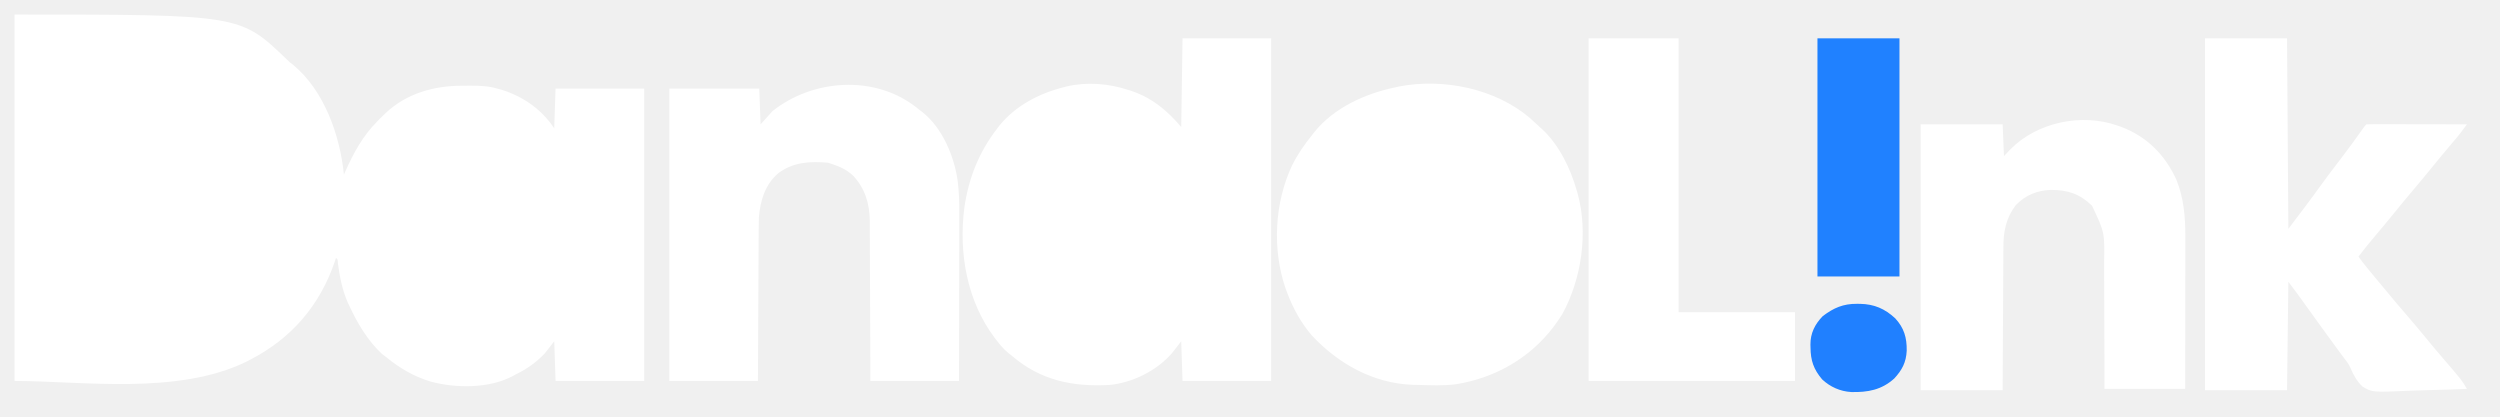
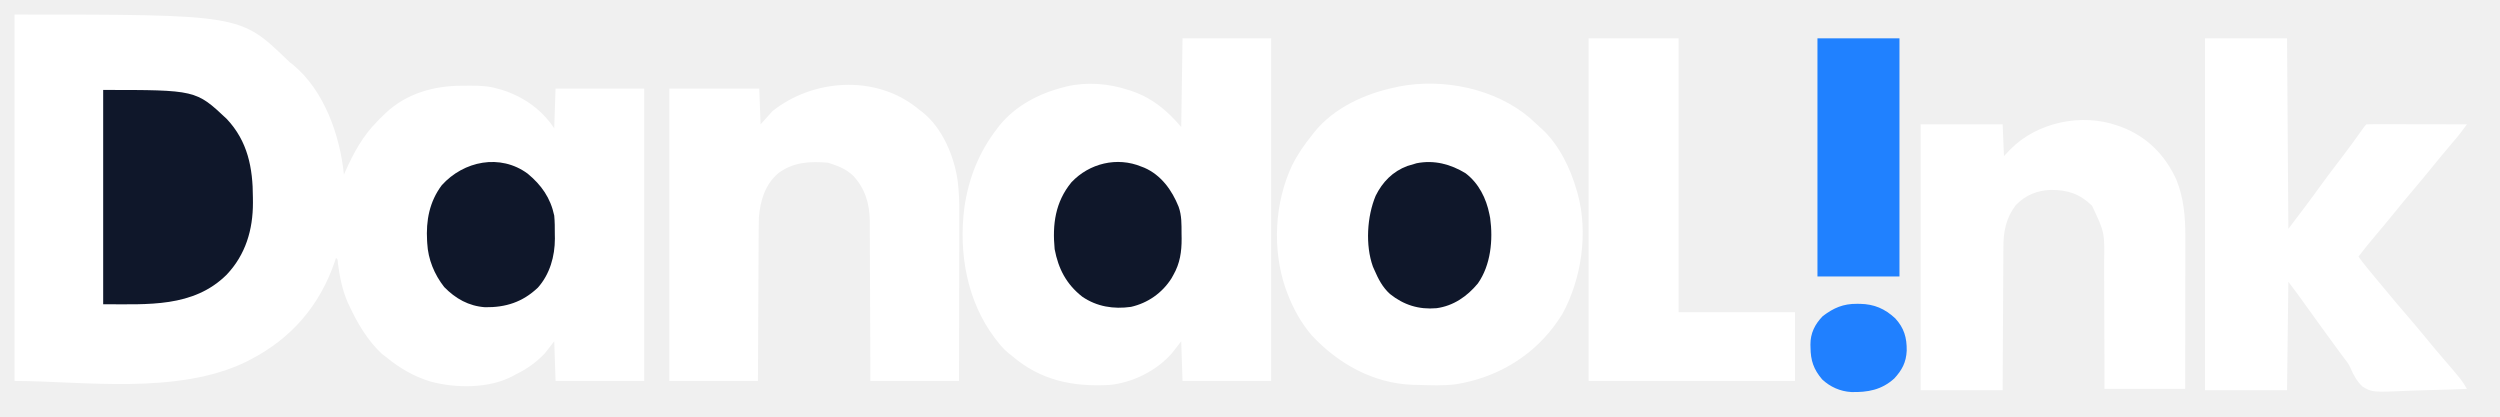
<svg xmlns="http://www.w3.org/2000/svg" version="1.1" viewBox="60 775 1890 315">
  <path d="M0 0 C170.577 0 170.577 0 205.887 33.992 C207.998 36.065 207.998 36.065 210.496 37.938 C234.11 57.388 246.078 91.431 249 121 C249.401 120.091 249.802 119.182 250.215 118.246 C256.42 104.422 263.24 91.844 274 81 C274.846 80.113 275.691 79.226 276.562 78.312 C277.367 77.549 278.171 76.786 279 76 C279.523 75.482 280.047 74.964 280.586 74.43 C296.336 59.61 317.092 53.812 338.203 53.815 C340.296 53.813 342.389 53.794 344.482 53.775 C351.566 53.745 358.181 53.971 365 56 C365.994 56.26 366.988 56.521 368.012 56.789 C384.535 61.951 398.393 71.59 408 86 C408.33 76.1 408.66 66.2 409 56 C431.11 56 453.22 56 476 56 C476 128.93 476 201.86 476 277 C453.89 277 431.78 277 409 277 C408.67 267.1 408.34 257.2 408 247 C404.535 251.455 404.535 251.455 401 256 C394.45 262.919 387.539 267.855 379 272 C378.313 272.378 377.626 272.755 376.918 273.145 C359.069 282.851 333.448 282.651 314.246 277.387 C301.702 273.501 291.097 267.334 281 259 C279.422 257.824 279.422 257.824 277.812 256.625 C266.866 246.408 259.264 233.46 253 220 C252.445 218.838 252.445 218.838 251.879 217.652 C247.813 208.429 245.758 197.982 244.449 188.012 C244.324 185.126 244.324 185.126 243 184 C242.732 184.825 242.464 185.65 242.188 186.5 C230.848 219.922 209.366 244.87 178 261 C177.08 261.481 176.159 261.962 175.211 262.457 C122.947 287.942 50.647 277 0 277 C0 185.59 0 94.18 0 0 Z " fill="#FFFFFF" transform="translate(71,786)" />
  <path d="M0 0 C22.11 0 44.22 0 67 0 C67 85.47 67 170.94 67 259 C44.89 259 22.78 259 0 259 C-0.33 249.1 -0.66 239.2 -1 229 C-4.465 233.455 -4.465 233.455 -8 238 C-19.584 251.239 -37.535 260.239 -55 262 C-82.848 263.606 -107.334 258.633 -129 240 C-129.973 239.228 -130.946 238.456 -131.949 237.66 C-135.197 234.95 -137.79 231.899 -140.375 228.562 C-140.848 227.952 -141.322 227.341 -141.809 226.712 C-162.915 198.897 -169.339 162.404 -164.984 128.228 C-161.774 105.789 -153.978 86.003 -140 68 C-139.221 66.969 -139.221 66.969 -138.426 65.918 C-126.343 50.974 -108.379 41.583 -90 37 C-89.183 36.776 -88.365 36.551 -87.523 36.32 C-72.261 32.783 -55.747 34.116 -41 39 C-39.85 39.374 -38.7 39.748 -37.516 40.133 C-22.302 45.526 -11.4 54.867 -1 67 C-0.67 44.89 -0.34 22.78 0 0 Z " fill="#FFFFFF" transform="translate(954,804)" />
  <path d="M0 0 C2.517 2.227 4.976 4.504 7.422 6.809 C8.038 7.36 8.654 7.912 9.289 8.48 C22.149 20.451 30.685 38.116 35.422 54.809 C35.635 55.523 35.847 56.237 36.066 56.973 C44.256 86.548 39.101 121.55 24.629 148.098 C22.991 150.759 21.272 153.291 19.422 155.809 C18.819 156.632 18.215 157.456 17.594 158.305 C-0.465 181.832 -26.66 196.657 -56.004 201.312 C-65.457 202.523 -75.076 202.071 -84.578 201.809 C-85.88 201.789 -87.182 201.77 -88.523 201.75 C-118.472 200.582 -144.625 185.953 -164.766 164.496 C-173.13 154.723 -179.084 143.829 -183.578 131.809 C-184.147 130.308 -184.147 130.308 -184.727 128.777 C-194.859 99.217 -193.053 63.997 -179.727 35.773 C-175.568 27.424 -170.45 20.057 -164.578 12.809 C-164.039 12.105 -163.5 11.401 -162.945 10.676 C-148.094 -7.758 -124.286 -18.533 -101.578 -23.191 C-100.671 -23.396 -99.763 -23.601 -98.828 -23.812 C-65.424 -30.254 -26.192 -22.263 0 0 Z " fill="#FFFFFF" transform="translate(1216.578,864.1914)" />
  <path d="M0 0 C0.764 0.623 1.529 1.245 2.316 1.887 C2.947 2.355 3.577 2.823 4.227 3.305 C19.777 15.384 28.953 37.39 31.404 56.365 C32.367 64.167 32.588 71.876 32.543 79.738 C32.543 81.14 32.543 82.541 32.544 83.942 C32.545 87.689 32.533 91.436 32.519 95.183 C32.507 99.12 32.506 103.057 32.503 106.994 C32.497 114.424 32.481 121.854 32.46 129.283 C32.434 139.341 32.423 149.399 32.411 159.457 C32.393 175.267 32.353 191.077 32.316 206.887 C10.206 206.887 -11.904 206.887 -34.684 206.887 C-34.722 192.928 -34.722 192.928 -34.762 178.688 C-34.787 172.777 -34.813 166.866 -34.844 160.955 C-34.892 151.582 -34.937 142.21 -34.955 132.837 C-34.968 126.009 -34.995 119.181 -35.038 112.353 C-35.061 108.743 -35.077 105.132 -35.075 101.522 C-35.075 97.477 -35.105 93.433 -35.138 89.388 C-35.133 88.21 -35.128 87.032 -35.122 85.818 C-35.283 72.917 -38.665 61.495 -47.496 51.922 C-52.316 47.326 -57.406 44.961 -63.684 42.887 C-65.169 42.392 -65.169 42.392 -66.684 41.887 C-80.713 40.766 -92.851 41.316 -104.422 49.926 C-114.326 58.512 -117.879 70.446 -118.965 83.184 C-119.086 86.504 -119.12 89.812 -119.116 93.134 C-119.126 94.375 -119.136 95.616 -119.147 96.894 C-119.172 100.247 -119.184 103.599 -119.19 106.951 C-119.199 110.473 -119.225 113.995 -119.25 117.517 C-119.293 124.164 -119.322 130.811 -119.345 137.459 C-119.377 146.457 -119.433 155.455 -119.487 164.453 C-119.571 178.597 -119.625 192.742 -119.684 206.887 C-141.794 206.887 -163.904 206.887 -186.684 206.887 C-186.684 133.957 -186.684 61.027 -186.684 -14.113 C-164.244 -14.113 -141.804 -14.113 -118.684 -14.113 C-118.354 -5.203 -118.024 3.707 -117.684 12.887 C-114.714 9.587 -111.744 6.287 -108.684 2.887 C-78.1 -21.412 -31.501 -24.647 0 0 Z " fill="#FFFFFF" transform="translate(752.6836,856.1133)" />
  <path d="M0 0 C20.46 0 40.92 0 62 0 C62.33 47.52 62.66 95.04 63 144 C71.708 132.571 80.305 121.252 88.656 109.594 C92.992 103.591 97.518 97.734 102.026 91.86 C108.166 83.836 114.091 75.666 119.947 67.433 C121 66 121 66 122 65 C124.373 64.905 126.717 64.874 129.09 64.886 C129.832 64.886 130.573 64.886 131.337 64.886 C133.799 64.887 136.261 64.895 138.723 64.902 C140.425 64.904 142.128 64.906 143.83 64.907 C148.32 64.91 152.81 64.92 157.299 64.931 C161.877 64.942 166.455 64.946 171.033 64.951 C180.022 64.962 189.011 64.979 198 65 C197.057 66.267 196.112 67.532 195.167 68.798 C194.641 69.503 194.116 70.207 193.574 70.934 C191.379 73.816 189.051 76.568 186.688 79.312 C181.711 85.144 176.836 91.051 172 97 C166.762 103.444 161.466 109.83 156.091 116.159 C151.659 121.384 147.322 126.684 143 132 C138.183 137.926 133.326 143.811 128.375 149.625 C124.105 154.642 119.978 159.746 116 165 C120.022 170.544 124.318 175.802 128.761 181.011 C131.696 184.453 134.587 187.924 137.438 191.438 C141.849 196.856 146.393 202.153 150.949 207.449 C157.194 214.71 163.396 222.006 169.438 229.438 C172.893 233.684 176.427 237.853 180 242 C194.115 258.408 194.115 258.408 198 265 C188.317 265.419 178.637 265.738 168.946 265.933 C164.445 266.026 159.949 266.153 155.451 266.358 C126.491 267.645 126.491 267.645 119.162 263.328 C114.808 259.287 112.244 254.584 109.951 249.157 C108.715 246.354 107.035 244.102 105.125 241.719 C104.341 240.659 104.341 240.659 103.541 239.578 C103.032 238.892 102.524 238.206 102 237.5 C95.263 228.384 88.622 219.2 82 210 C79.689 206.791 77.376 203.583 75.062 200.375 C74.543 199.653 74.023 198.931 73.488 198.187 C72.988 197.494 72.488 196.8 71.973 196.086 C71.542 195.488 71.112 194.891 70.668 194.275 C68.141 190.829 65.564 187.419 63 184 C62.67 211.06 62.34 238.12 62 266 C41.54 266 21.08 266 0 266 C0 178.22 0 90.44 0 0 Z " fill="#FFFFFF" transform="translate(1727,804)" />
  <path d="M0 0 C1.005 0.352 2.011 0.704 3.047 1.066 C22.281 8.462 35.909 22.291 44.375 40.938 C49.947 54.797 51.159 68.994 51.114 83.772 C51.114 85.021 51.114 86.271 51.114 87.559 C51.113 90.959 51.108 94.359 51.101 97.759 C51.095 101.323 51.095 104.886 51.093 108.45 C51.09 115.186 51.082 121.921 51.072 128.657 C51.059 137.768 51.053 146.878 51.048 155.989 C51.038 170.326 51.018 184.663 51 199 C30.87 199 10.74 199 -10 199 C-10.014 190.572 -10.028 182.144 -10.043 173.461 C-10.066 167.419 -10.091 161.377 -10.122 155.336 C-10.16 147.523 -10.192 139.711 -10.196 131.898 C-10.199 125.71 -10.219 119.521 -10.261 113.332 C-10.282 110.061 -10.292 106.79 -10.286 103.519 C-9.878 80.726 -9.878 80.726 -19.434 60.52 C-28.696 51.534 -37.941 48.481 -50.621 48.58 C-61.007 48.937 -69.663 52.52 -77 60 C-84.504 69.77 -86.448 80.078 -86.432 92.151 C-86.443 93.323 -86.453 94.495 -86.463 95.702 C-86.493 99.544 -86.503 103.385 -86.512 107.227 C-86.529 109.903 -86.547 112.579 -86.566 115.255 C-86.61 121.559 -86.638 127.862 -86.661 134.166 C-86.691 142.055 -86.741 149.943 -86.791 157.832 C-86.88 171.888 -86.939 185.944 -87 200 C-107.46 200 -127.92 200 -149 200 C-149 133.67 -149 67.34 -149 -1 C-128.54 -1 -108.08 -1 -87 -1 C-86.505 10.88 -86.505 10.88 -86 23 C-84.412 21.329 -82.824 19.659 -81.188 17.938 C-60.984 -2.599 -27.261 -9.697 0 0 Z " fill="#FFFFFF" transform="translate(1661,870)" />
  <path d="M0 0 C22.44 0 44.88 0 68 0 C68 68.31 68 136.62 68 207 C97.04 207 126.08 207 156 207 C156 224.16 156 241.32 156 259 C104.52 259 53.04 259 0 259 C0 173.53 0 88.06 0 0 Z " fill="#FFFFFF" transform="translate(1261,804)" />
-   <path d="M0 0 C70.108 0 70.108 0 93.375 21.875 C109.321 38.794 113.176 58.98 113.188 81.375 C113.2 82.625 113.212 83.876 113.225 85.164 C113.257 105.723 107.696 124.466 93.395 139.621 C68.141 164.709 33.556 162 0 162 C0 108.54 0 55.08 0 0 Z " fill="transparent" transform="translate(138,843)" />
+   <path d="M0 0 C70.108 0 70.108 0 93.375 21.875 C109.321 38.794 113.176 58.98 113.188 81.375 C113.2 82.625 113.212 83.876 113.225 85.164 C113.257 105.723 107.696 124.466 93.395 139.621 C68.141 164.709 33.556 162 0 162 C0 108.54 0 55.08 0 0 Z " fill="#0f172a" transform="translate(138,843)" />
  <path d="M0 0 C20.46 0 40.92 0 62 0 C62 59.4 62 118.8 62 180 C41.54 180 21.08 180 0 180 C0 120.6 0 61.2 0 0 Z " fill="#2081FF" transform="translate(1434,804)" />
-   <path d="M0 0 C0.67 0.255 1.341 0.51 2.031 0.773 C14.804 6.298 23.025 17.788 28.02 30.266 C30.439 37.013 30.221 43.438 30.25 50.562 C30.271 51.788 30.291 53.013 30.312 54.275 C30.355 64.259 29.087 73.105 24.062 81.875 C23.579 82.739 23.096 83.602 22.598 84.492 C15.577 95.512 4.748 103.11 -8 106 C-21.112 107.848 -33.863 105.84 -44.875 98.25 C-56.849 88.817 -62.866 77.251 -65.688 62.375 C-67.463 43.641 -65.256 26.78 -53 11.812 C-39.443 -2.57 -18.442 -7.684 0 0 Z " fill="transparent" transform="translate(923,901)" />
-   <path d="M0 0 C10.428 8.604 17.318 18.38 20.121 31.75 C20.553 36.362 20.586 40.932 20.559 45.562 C20.579 46.744 20.599 47.925 20.619 49.143 C20.612 62.509 16.819 76.037 7.746 86.215 C-3.828 97.149 -16.449 101.201 -32.152 101.02 C-44.533 100.124 -54.468 94.557 -63.066 85.75 C-70.516 76.237 -75.243 64.783 -75.879 52.75 C-75.92 52.099 -75.961 51.448 -76.003 50.778 C-76.868 35.504 -74.284 21.29 -64.879 8.75 C-48.29 -9.595 -20.768 -15.243 0 0 Z " fill="transparent" transform="translate(458.8789,906.25)" />
-   <path d="M0 0 C9.928 7.564 15.619 18.947 18 31 C18.184 31.928 18.369 32.856 18.559 33.812 C20.843 50.311 19.047 69.406 9.25 83.312 C1.161 93.069 -9.208 100.269 -22 102 C-35.351 103.161 -46.761 99.577 -57.188 91.254 C-62.872 86.076 -65.972 79.992 -69 73 C-69.361 72.185 -69.722 71.371 -70.094 70.531 C-75.879 54.373 -74.552 32.648 -68 17 C-62.831 6.563 -55.093 -1.391 -44.062 -5.5 C-42.385 -6.034 -40.698 -6.538 -39 -7 C-38.374 -7.192 -37.747 -7.384 -37.102 -7.582 C-23.798 -10.228 -11.324 -6.93 0 0 Z " fill="transparent" transform="translate(1168,906)" />
+   <path d="M0 0 C0.67 0.255 1.341 0.51 2.031 0.773 C14.804 6.298 23.025 17.788 28.02 30.266 C30.439 37.013 30.221 43.438 30.25 50.562 C30.271 51.788 30.291 53.013 30.312 54.275 C30.355 64.259 29.087 73.105 24.062 81.875 C23.579 82.739 23.096 83.602 22.598 84.492 C15.577 95.512 4.748 103.11 -8 106 C-21.112 107.848 -33.863 105.84 -44.875 98.25 C-56.849 88.817 -62.866 77.251 -65.688 62.375 C-67.463 43.641 -65.256 26.78 -53 11.812 C-39.443 -2.57 -18.442 -7.684 0 0 Z " fill="#0f172a" transform="translate(923,901)" />
+   <path d="M0 0 C10.428 8.604 17.318 18.38 20.121 31.75 C20.553 36.362 20.586 40.932 20.559 45.562 C20.579 46.744 20.599 47.925 20.619 49.143 C20.612 62.509 16.819 76.037 7.746 86.215 C-3.828 97.149 -16.449 101.201 -32.152 101.02 C-44.533 100.124 -54.468 94.557 -63.066 85.75 C-70.516 76.237 -75.243 64.783 -75.879 52.75 C-75.92 52.099 -75.961 51.448 -76.003 50.778 C-76.868 35.504 -74.284 21.29 -64.879 8.75 C-48.29 -9.595 -20.768 -15.243 0 0 Z " fill="#0f172a" transform="translate(458.8789,906.25)" />
+   <path d="M0 0 C9.928 7.564 15.619 18.947 18 31 C18.184 31.928 18.369 32.856 18.559 33.812 C20.843 50.311 19.047 69.406 9.25 83.312 C1.161 93.069 -9.208 100.269 -22 102 C-35.351 103.161 -46.761 99.577 -57.188 91.254 C-62.872 86.076 -65.972 79.992 -69 73 C-69.361 72.185 -69.722 71.371 -70.094 70.531 C-75.879 54.373 -74.552 32.648 -68 17 C-62.831 6.563 -55.093 -1.391 -44.062 -5.5 C-42.385 -6.034 -40.698 -6.538 -39 -7 C-38.374 -7.192 -37.747 -7.384 -37.102 -7.582 C-23.798 -10.228 -11.324 -6.93 0 0 Z " fill="#0f172a" transform="translate(1168,906)" />
  <path d="M0 0 C1.203 0.008 1.203 0.008 2.429 0.017 C13.046 0.235 21.092 3.664 28.945 10.941 C35.699 18.255 37.796 25.569 37.658 35.429 C37.271 44.182 34.141 50.115 28.242 56.457 C18.652 65.117 8.183 66.989 -4.281 66.691 C-12.563 66.209 -20.236 62.825 -26.281 57.121 C-32.733 49.501 -34.995 42.828 -35.062 33 C-35.093 31.899 -35.093 31.899 -35.125 30.775 C-35.185 22.272 -31.727 15.394 -25.812 9.312 C-17.553 3.044 -10.335 -0.075 0 0 Z " fill="#2080FF" transform="translate(1463.812,1004.688)" />
</svg>
